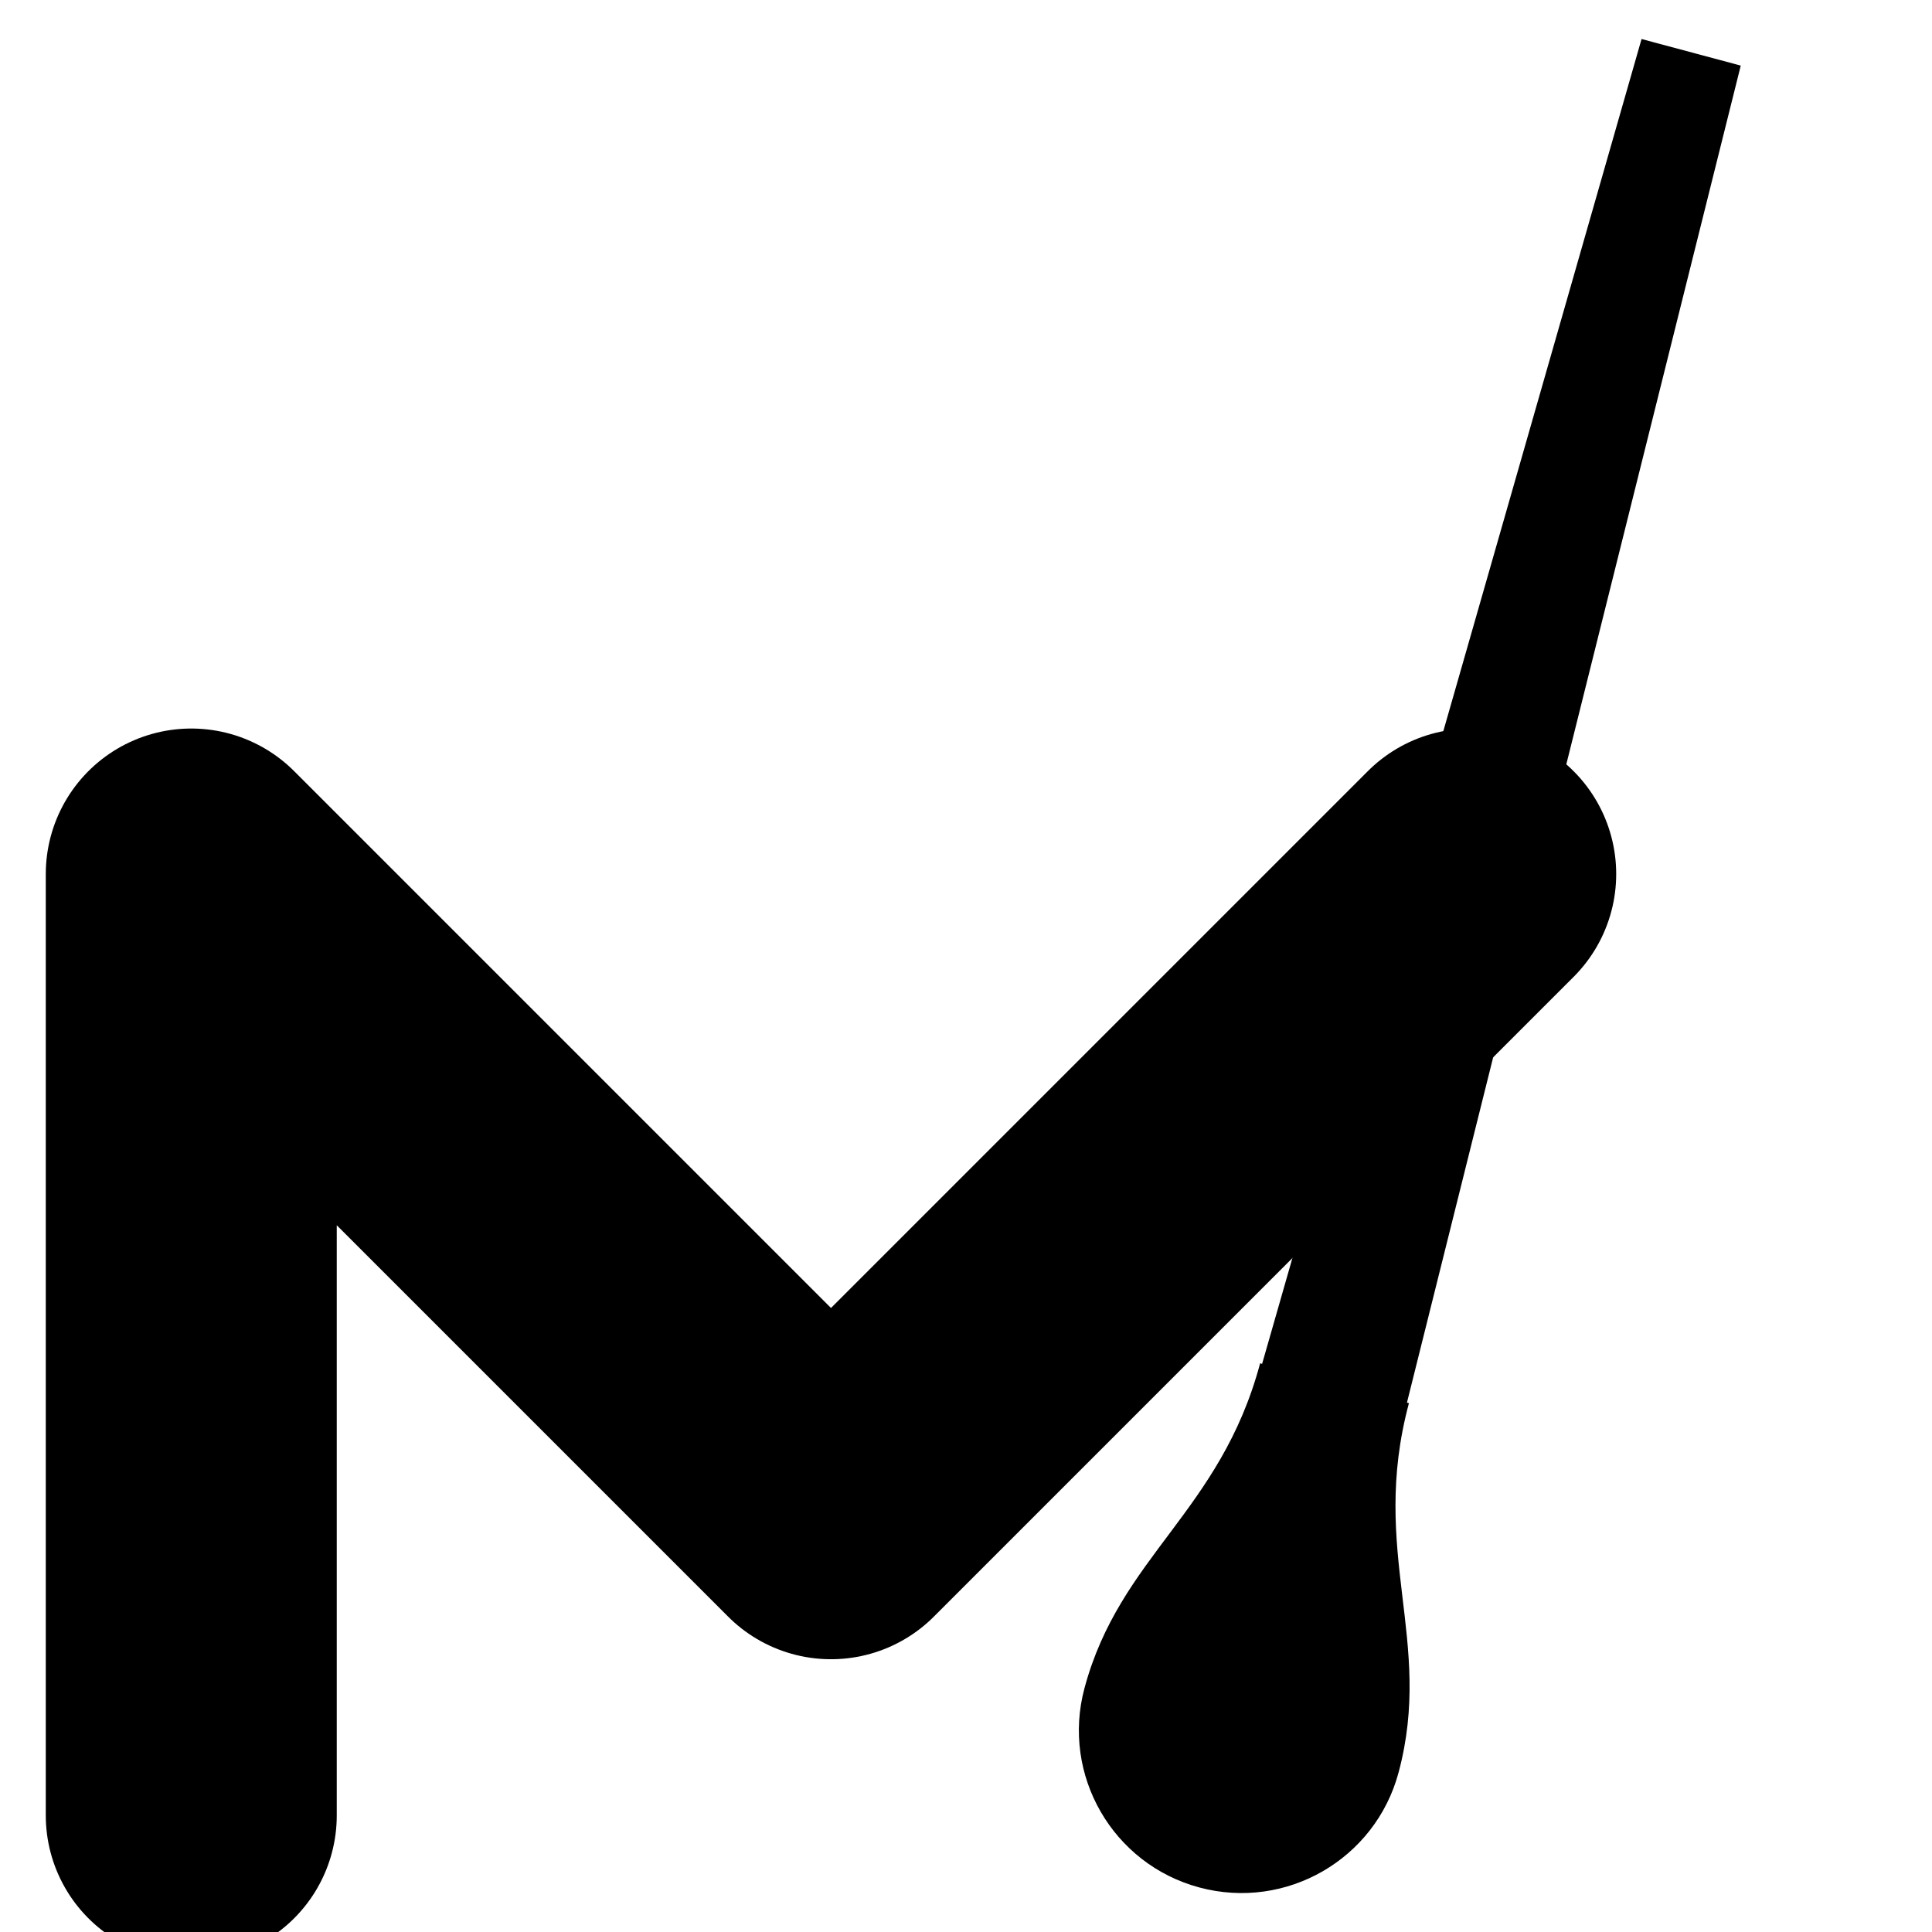
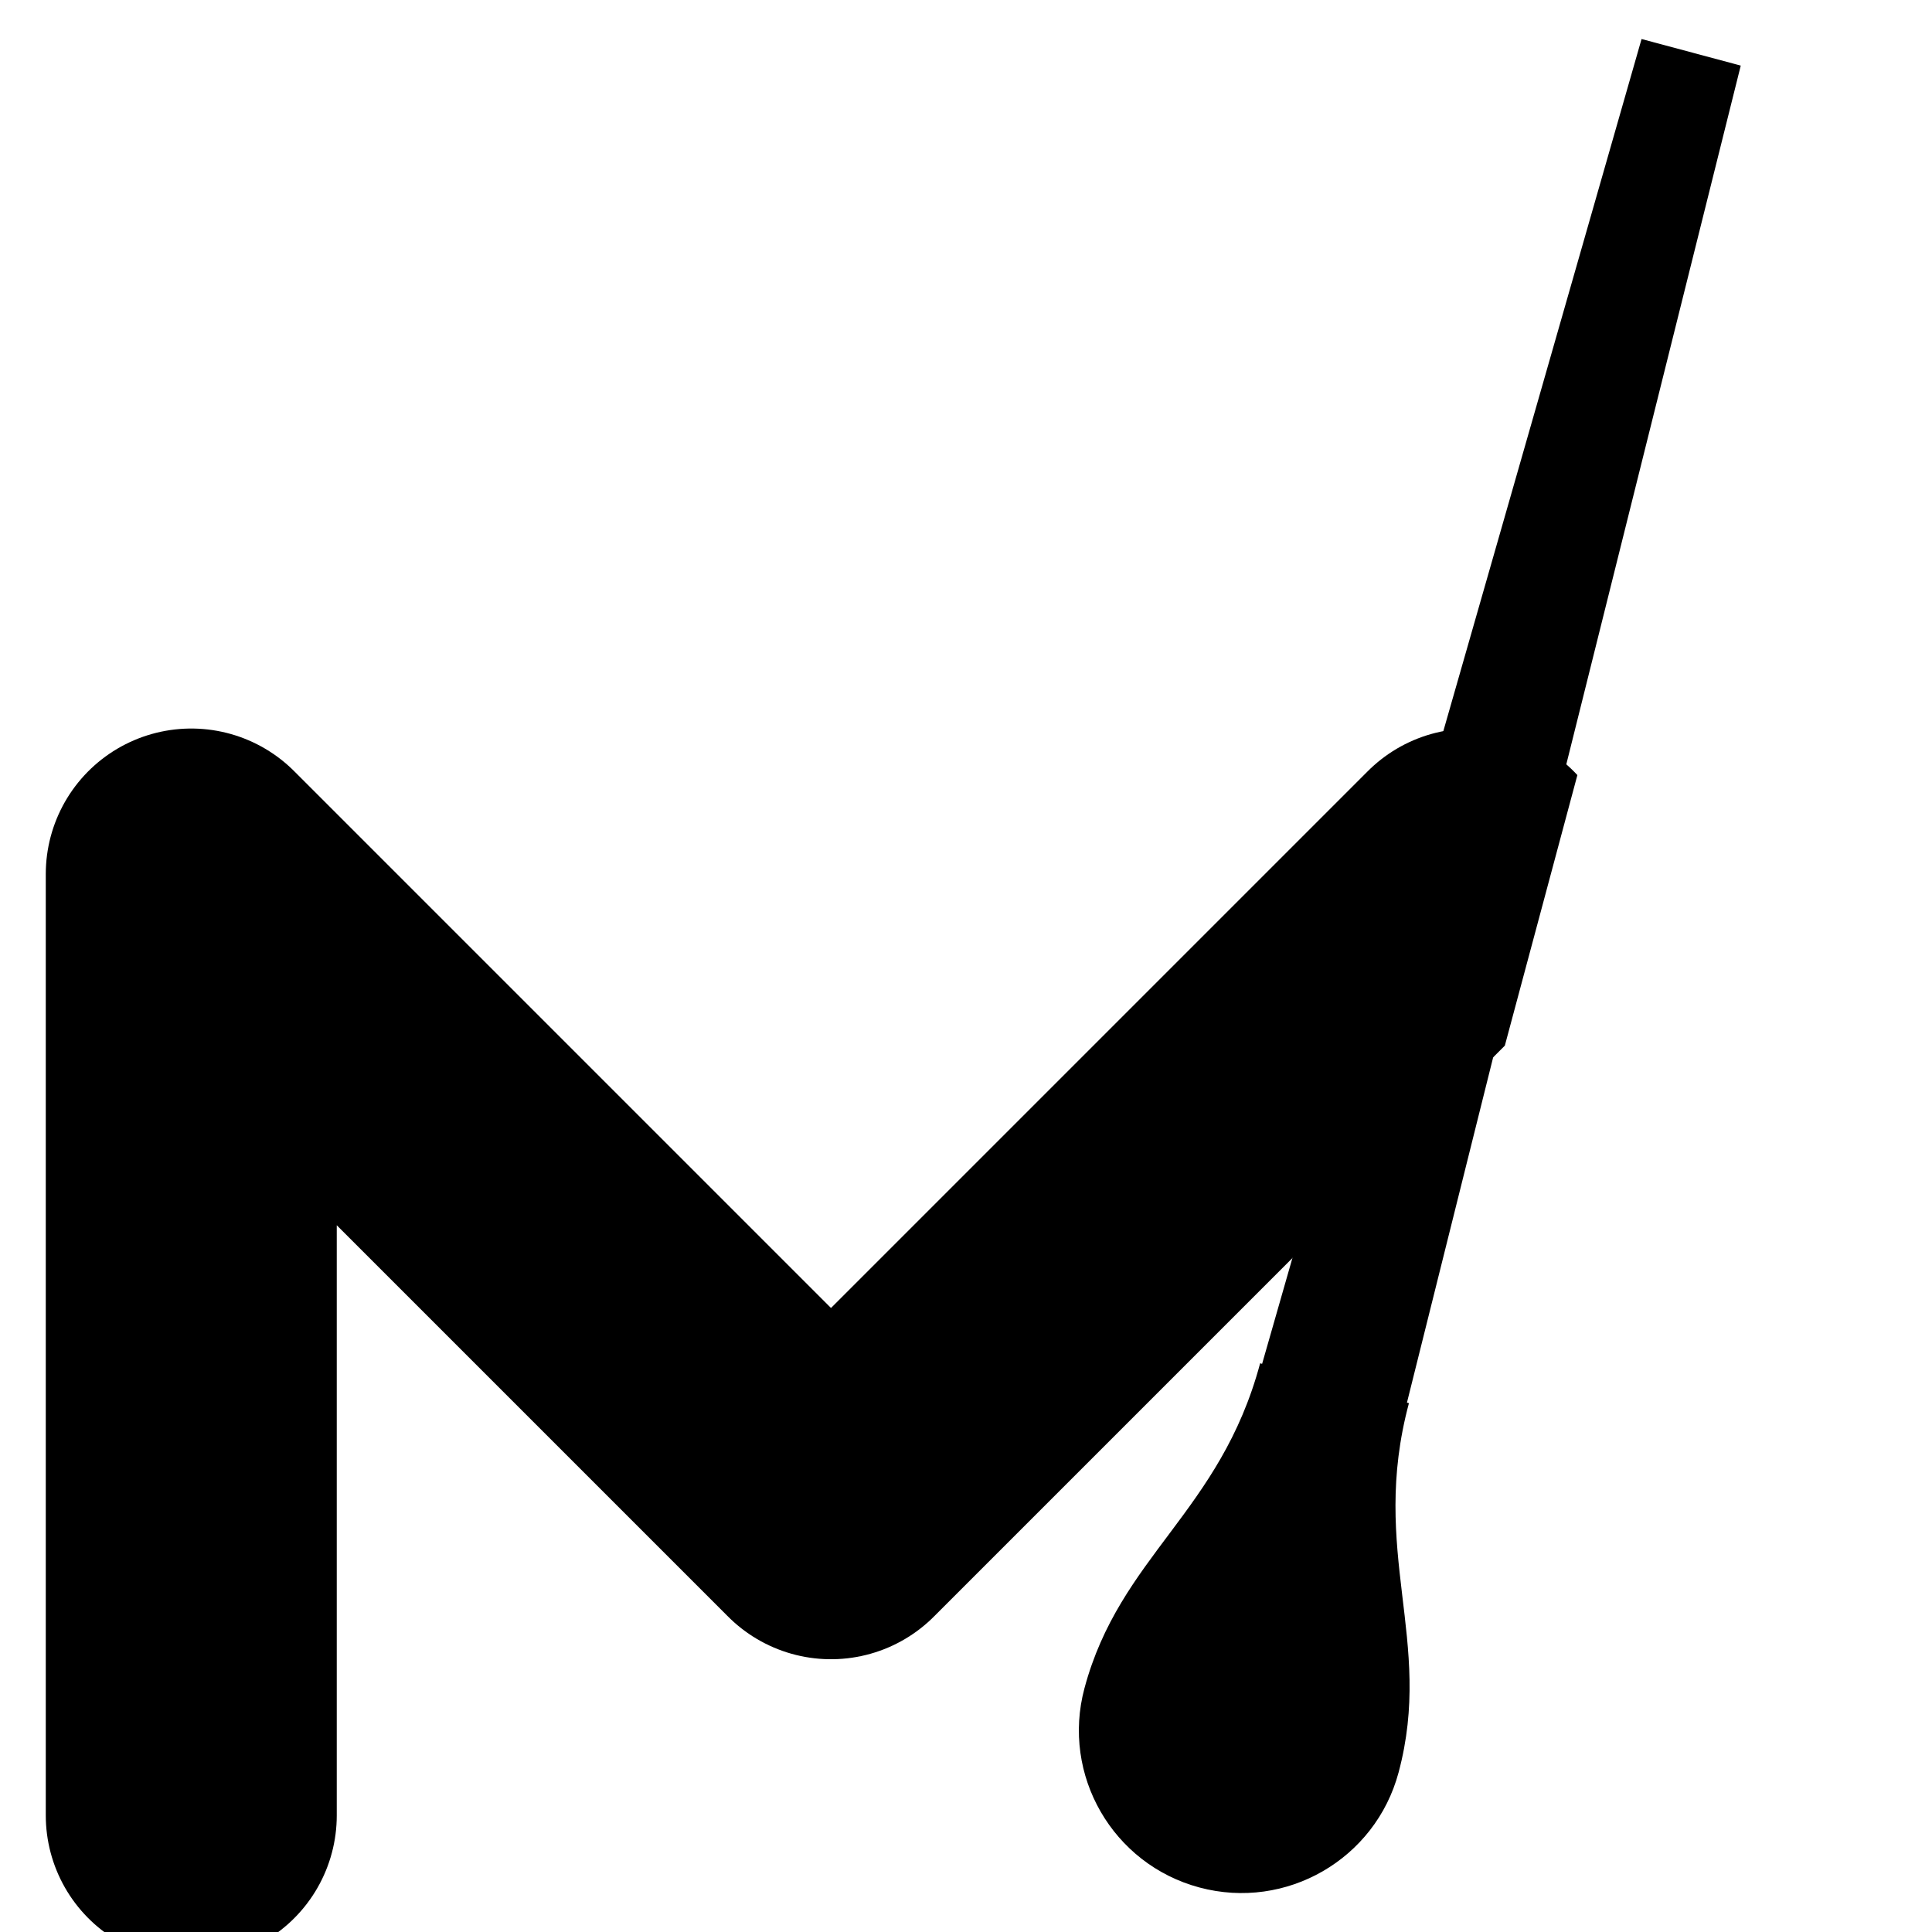
<svg xmlns="http://www.w3.org/2000/svg" viewBox="0 0 256 256" width="256" height="256">
  <g transform="translate(-26.82 -18) scale(1.134)">
+     <defs>
+       <clipPath id="m-cut">
+         <path d="M165 296.9L268.6 -89.5L-100 -89.5L-100 296.9Z" />
+       </clipPath>
+     </defs>
    <g transform="translate(-14 22)">
-       <path d="M60 206V96L134.75 170.75L209.5 96" fill="none" stroke="#000" stroke-width="34" stroke-linecap="round" stroke-linejoin="round" />
+       <path clip-path="url(#m-cut)" d="M60 206V96L134.75 170.75L209.5 96" fill="none" stroke="#000" stroke-width="34" stroke-linecap="round" stroke-linejoin="round" />
      <g transform="translate(182.2 198) rotate(15)">
        <path d="M-9 -30L-6 -205L6 -205L9 -30Z" />
        <path d="M-9 -44C-9 -26 -19 -18 -19 -2A19 19 0 0 0 19 -2C19 -18 9 -26 9 -44Z" />
      </g>
    </g>
  </g>
</svg>
